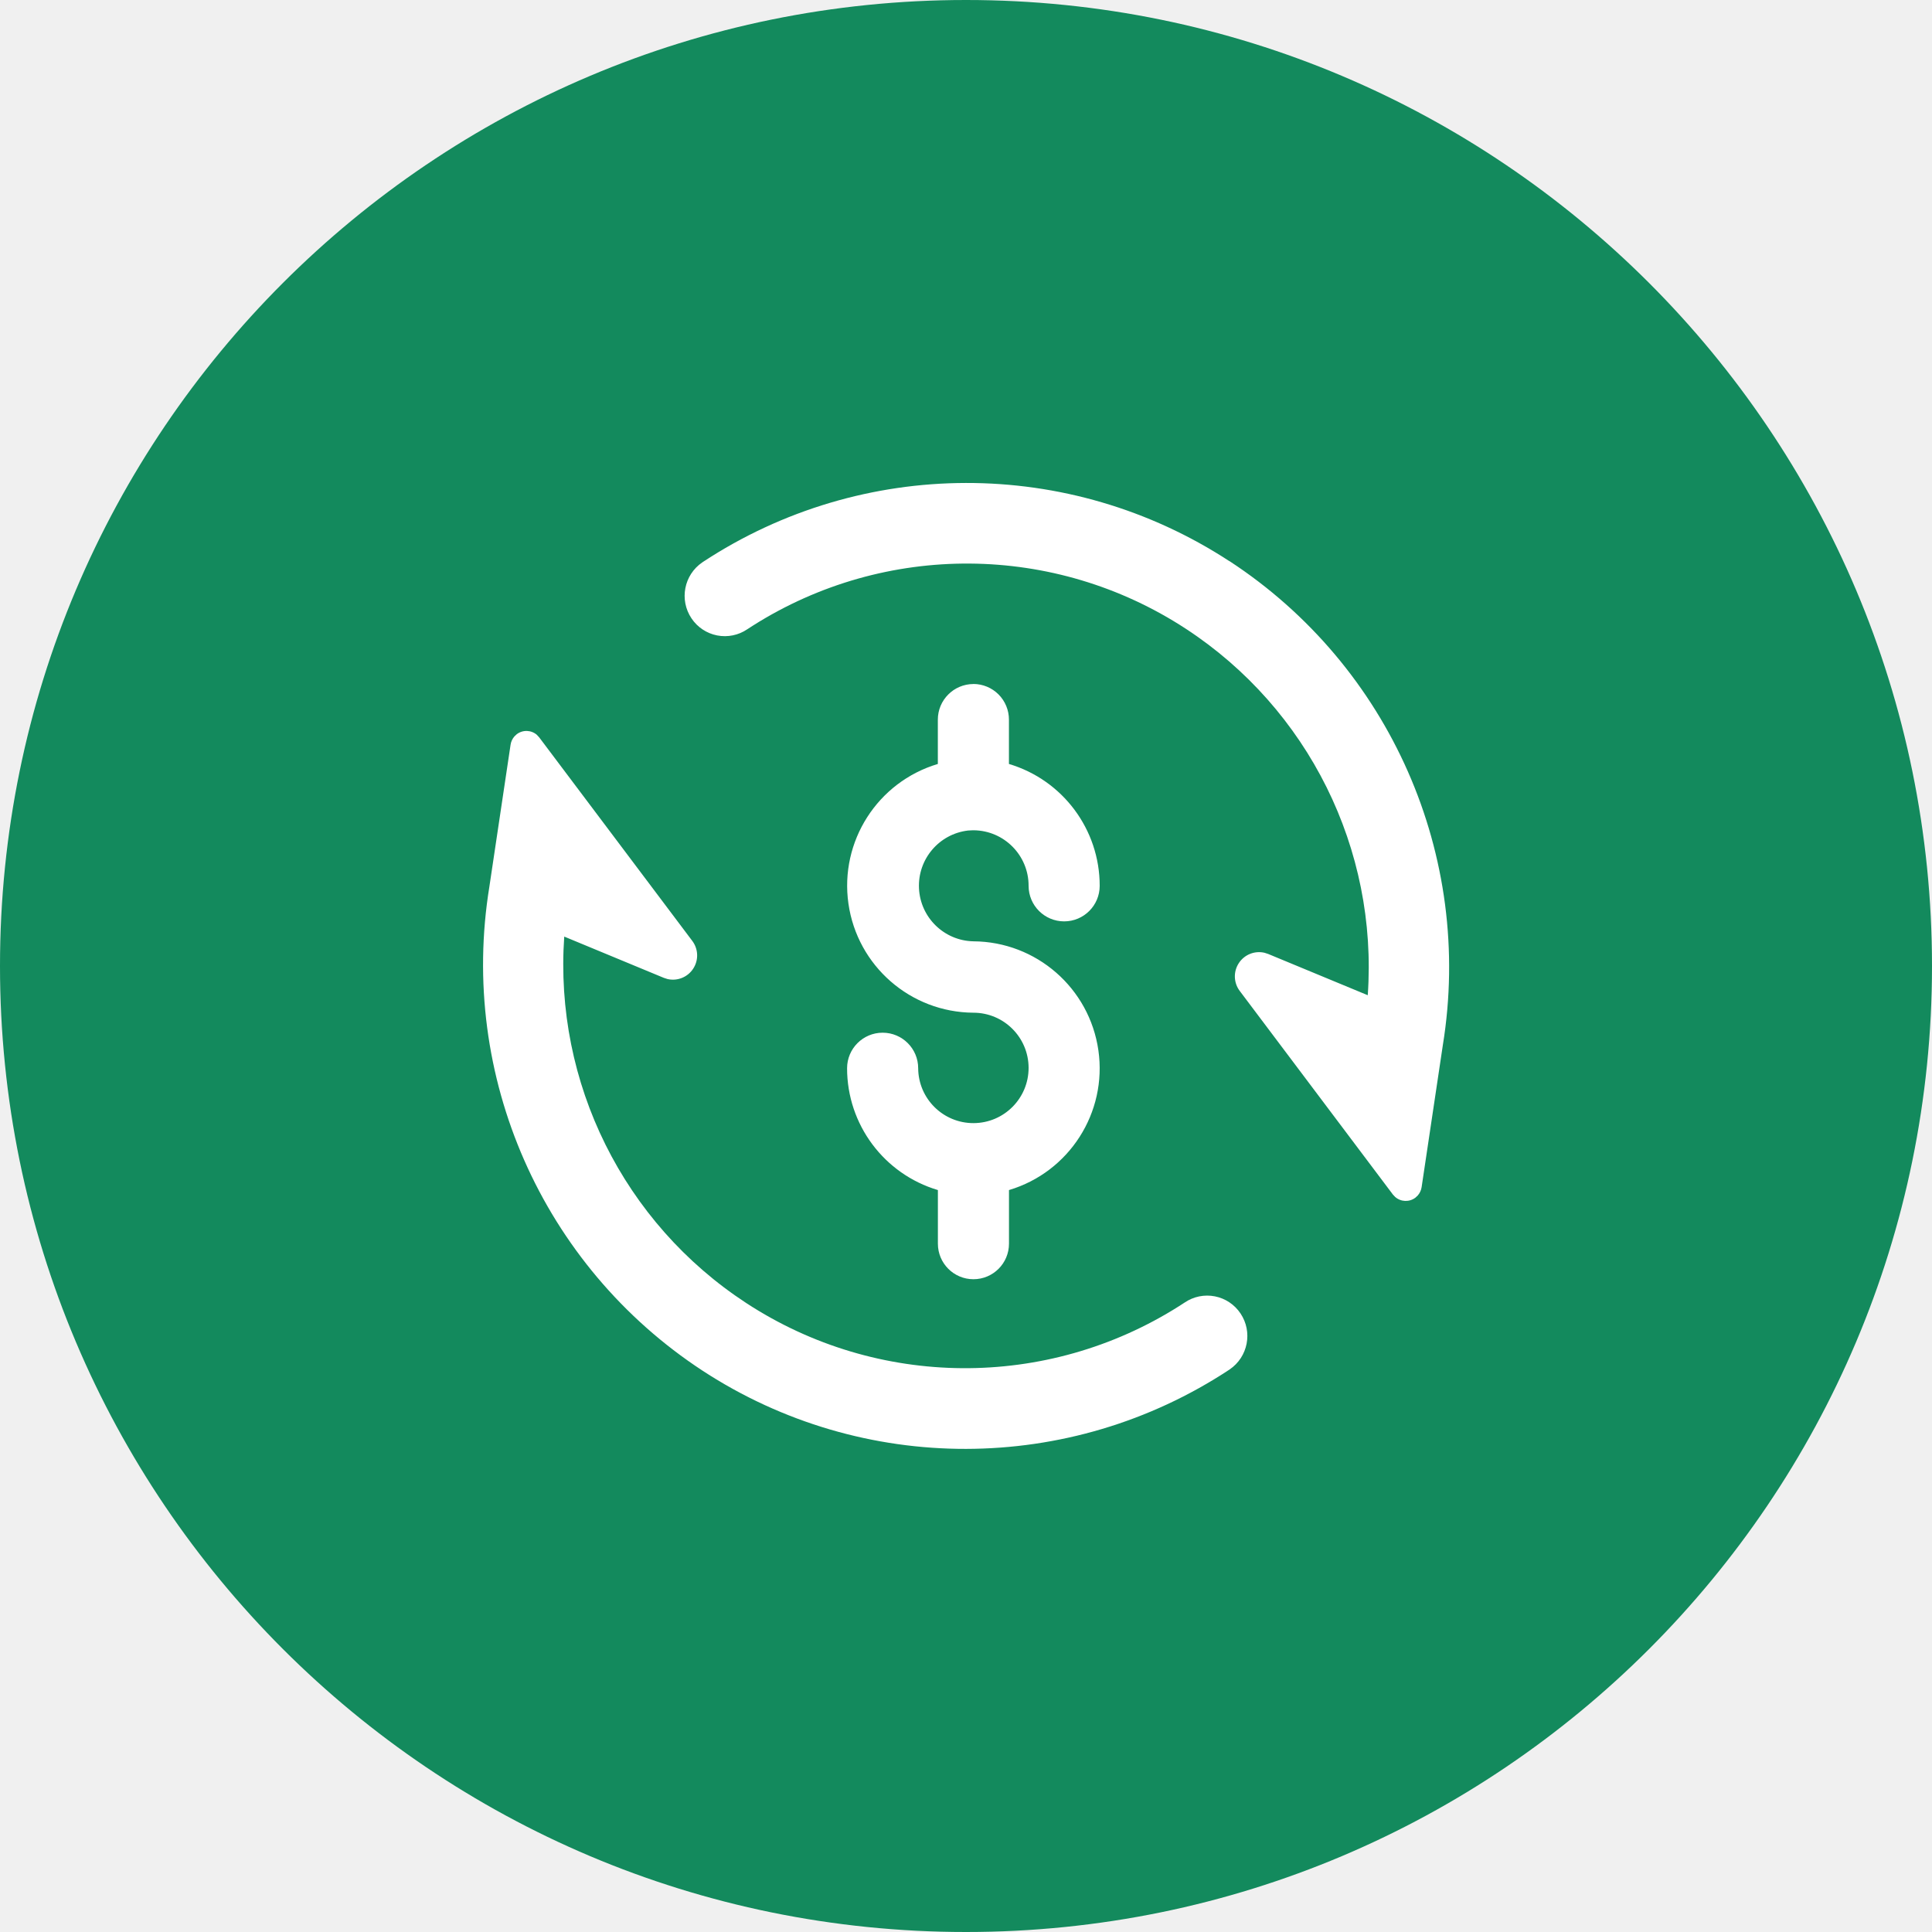
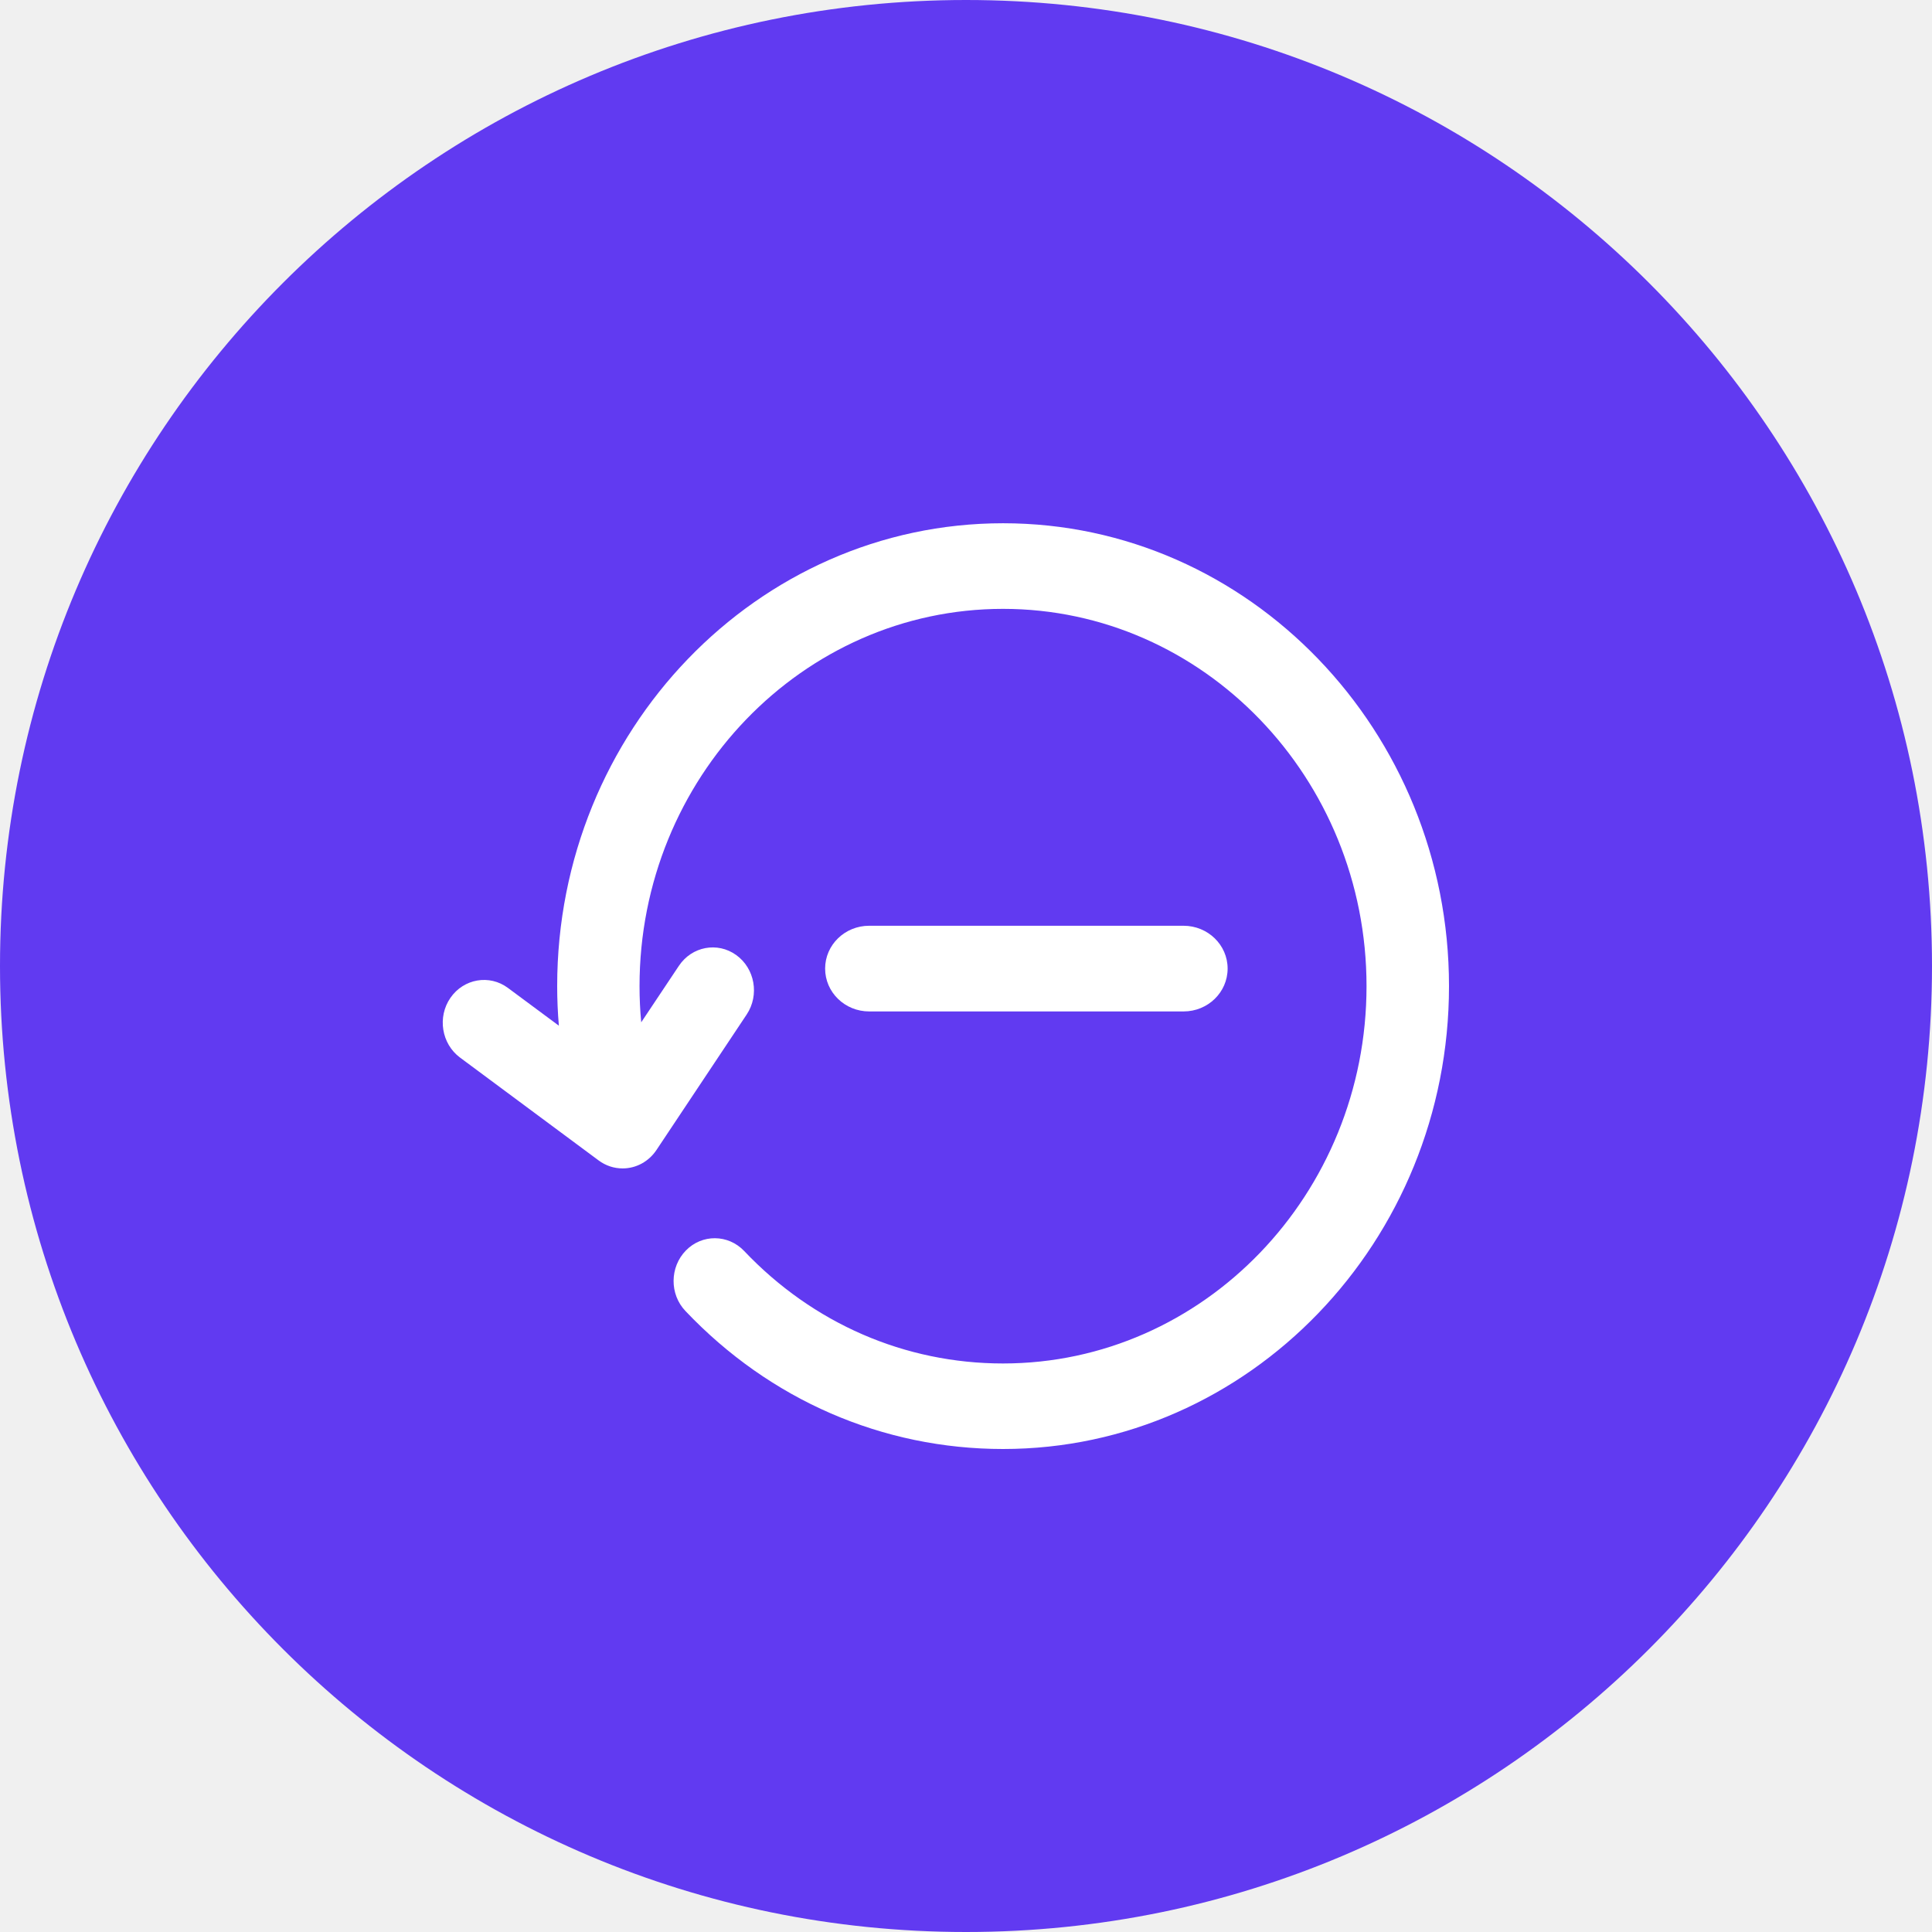
- <svg xmlns="http://www.w3.org/2000/svg" width="40" height="40" viewBox="0 0 40 40">
-   <defs>
-     <style>.a{fill:#138a5d;}.b{fill:#fff;}</style>
-   </defs>
-   <g transform="translate(-313 -276)">
-     <circle class="a" cx="20" cy="20" r="20" transform="translate(313 276)" />
-     <path class="b" d="M21.616,25.7l.046.05,3.168,4.212a.5.5,0,0,1,.02.576.5.5,0,0,1-.532.215l-.077-.025-2.061-.854a8.367,8.367,0,0,0,3.768,7.587,8.283,8.283,0,0,0,8.962.064l.116-.075a.829.829,0,0,1,1.155.226.838.838,0,0,1-.225,1.16l-.01.007a9.938,9.938,0,0,1-10.9.02,10.05,10.05,0,0,1-4.416-10.023l0,0,.439-2.939a.335.335,0,0,1,.081-.173l.047-.044a.331.331,0,0,1,.42.016Zm9.035-1.056a.737.737,0,0,1,.736.739V26.3a2.631,2.631,0,0,1,1.879,2.523.736.736,0,1,1-1.472,0,1.148,1.148,0,0,0-1.136-1.15h-.017l-.1.005a1.151,1.151,0,0,0,.11,2.294,2.63,2.63,0,0,1,.737,5.15v1.11a.736.736,0,1,1-1.472,0v-1.11A2.631,2.631,0,0,1,28.036,32.6a.736.736,0,1,1,1.472,0,1.143,1.143,0,1,0,1.143-1.15,2.63,2.63,0,0,1-.736-5.15v-.916a.738.738,0,0,1,.736-.739Zm5.3-2.545A10.05,10.05,0,0,1,40.37,32.124h0l-.439,2.938a.335.335,0,0,1-.081.173l-.047.044a.331.331,0,0,1-.42-.015l-.047-.05L36.166,31a.5.5,0,0,1-.02-.576.5.5,0,0,1,.532-.215l.077.025,2.061.854A8.367,8.367,0,0,0,35.048,23.5a8.283,8.283,0,0,0-8.962-.064l-.116.075a.829.829,0,0,1-1.155-.225.838.838,0,0,1,.224-1.16l.01-.007v0a9.941,9.941,0,0,1,10.9-.019Z" transform="translate(302.502 265.517)" />
+ <svg xmlns="http://www.w3.org/2000/svg" width="48px" height="48px" viewBox="0 0 48 48" version="1.1">
+   <g id="页面-1" stroke="none" stroke-width="1" fill="none" fill-rule="evenodd">
+     <g id="资产-平台资产" transform="translate(-293, -226)">
+       <g id="编组-4" transform="translate(293, 226)">
+         <rect id="矩形" fill="#613AF1" fill-rule="nonzero" x="0" y="0" width="48" height="48" rx="24" />
+         <g id="编组-3" transform="translate(11, 13)" fill="#FFFFFF">
+           <path d="M13.921,0 C7.812,0 2.843,5.158 2.843,11.499 C2.843,11.829 2.857,12.157 2.885,12.483 L1.62,11.545 C1.161,11.203 0.52,11.314 0.191,11.791 C-0.138,12.267 -0.031,12.932 0.428,13.274 L3.872,15.83 C4.048,15.961 4.255,16.029 4.468,16.029 C4.804,16.03 5.119,15.858 5.31,15.571 L7.551,12.205 C7.872,11.722 7.755,11.061 7.29,10.727 C6.825,10.393 6.187,10.514 5.866,10.997 L4.931,12.399 C4.903,12.102 4.889,11.801 4.889,11.501 C4.889,6.332 8.94,2.127 13.92,2.127 C18.9,2.127 22.951,6.332 22.951,11.501 C22.951,16.67 18.9,20.875 13.92,20.875 C11.483,20.875 9.197,19.882 7.488,18.08 C7.091,17.663 6.442,17.656 6.04,18.069 C5.638,18.481 5.632,19.155 6.03,19.572 C8.128,21.783 10.93,23 13.921,23 C20.03,23 25,17.842 25,11.501 C25,5.16 20.03,0 13.921,0 Z" id="路径" fill-rule="nonzero" />
+           <path d="M18.403,10 L10.595,10 C9.99,10 9.5,10.476 9.5,11.064 C9.5,11.653 9.99,12.129 10.595,12.129 L18.405,12.129 C19.01,12.129 19.5,11.653 19.5,11.064 C19.5,10.476 19.009,10 18.403,10 Z" id="路径" />
+         </g>
+       </g>
+     </g>
  </g>
</svg>
